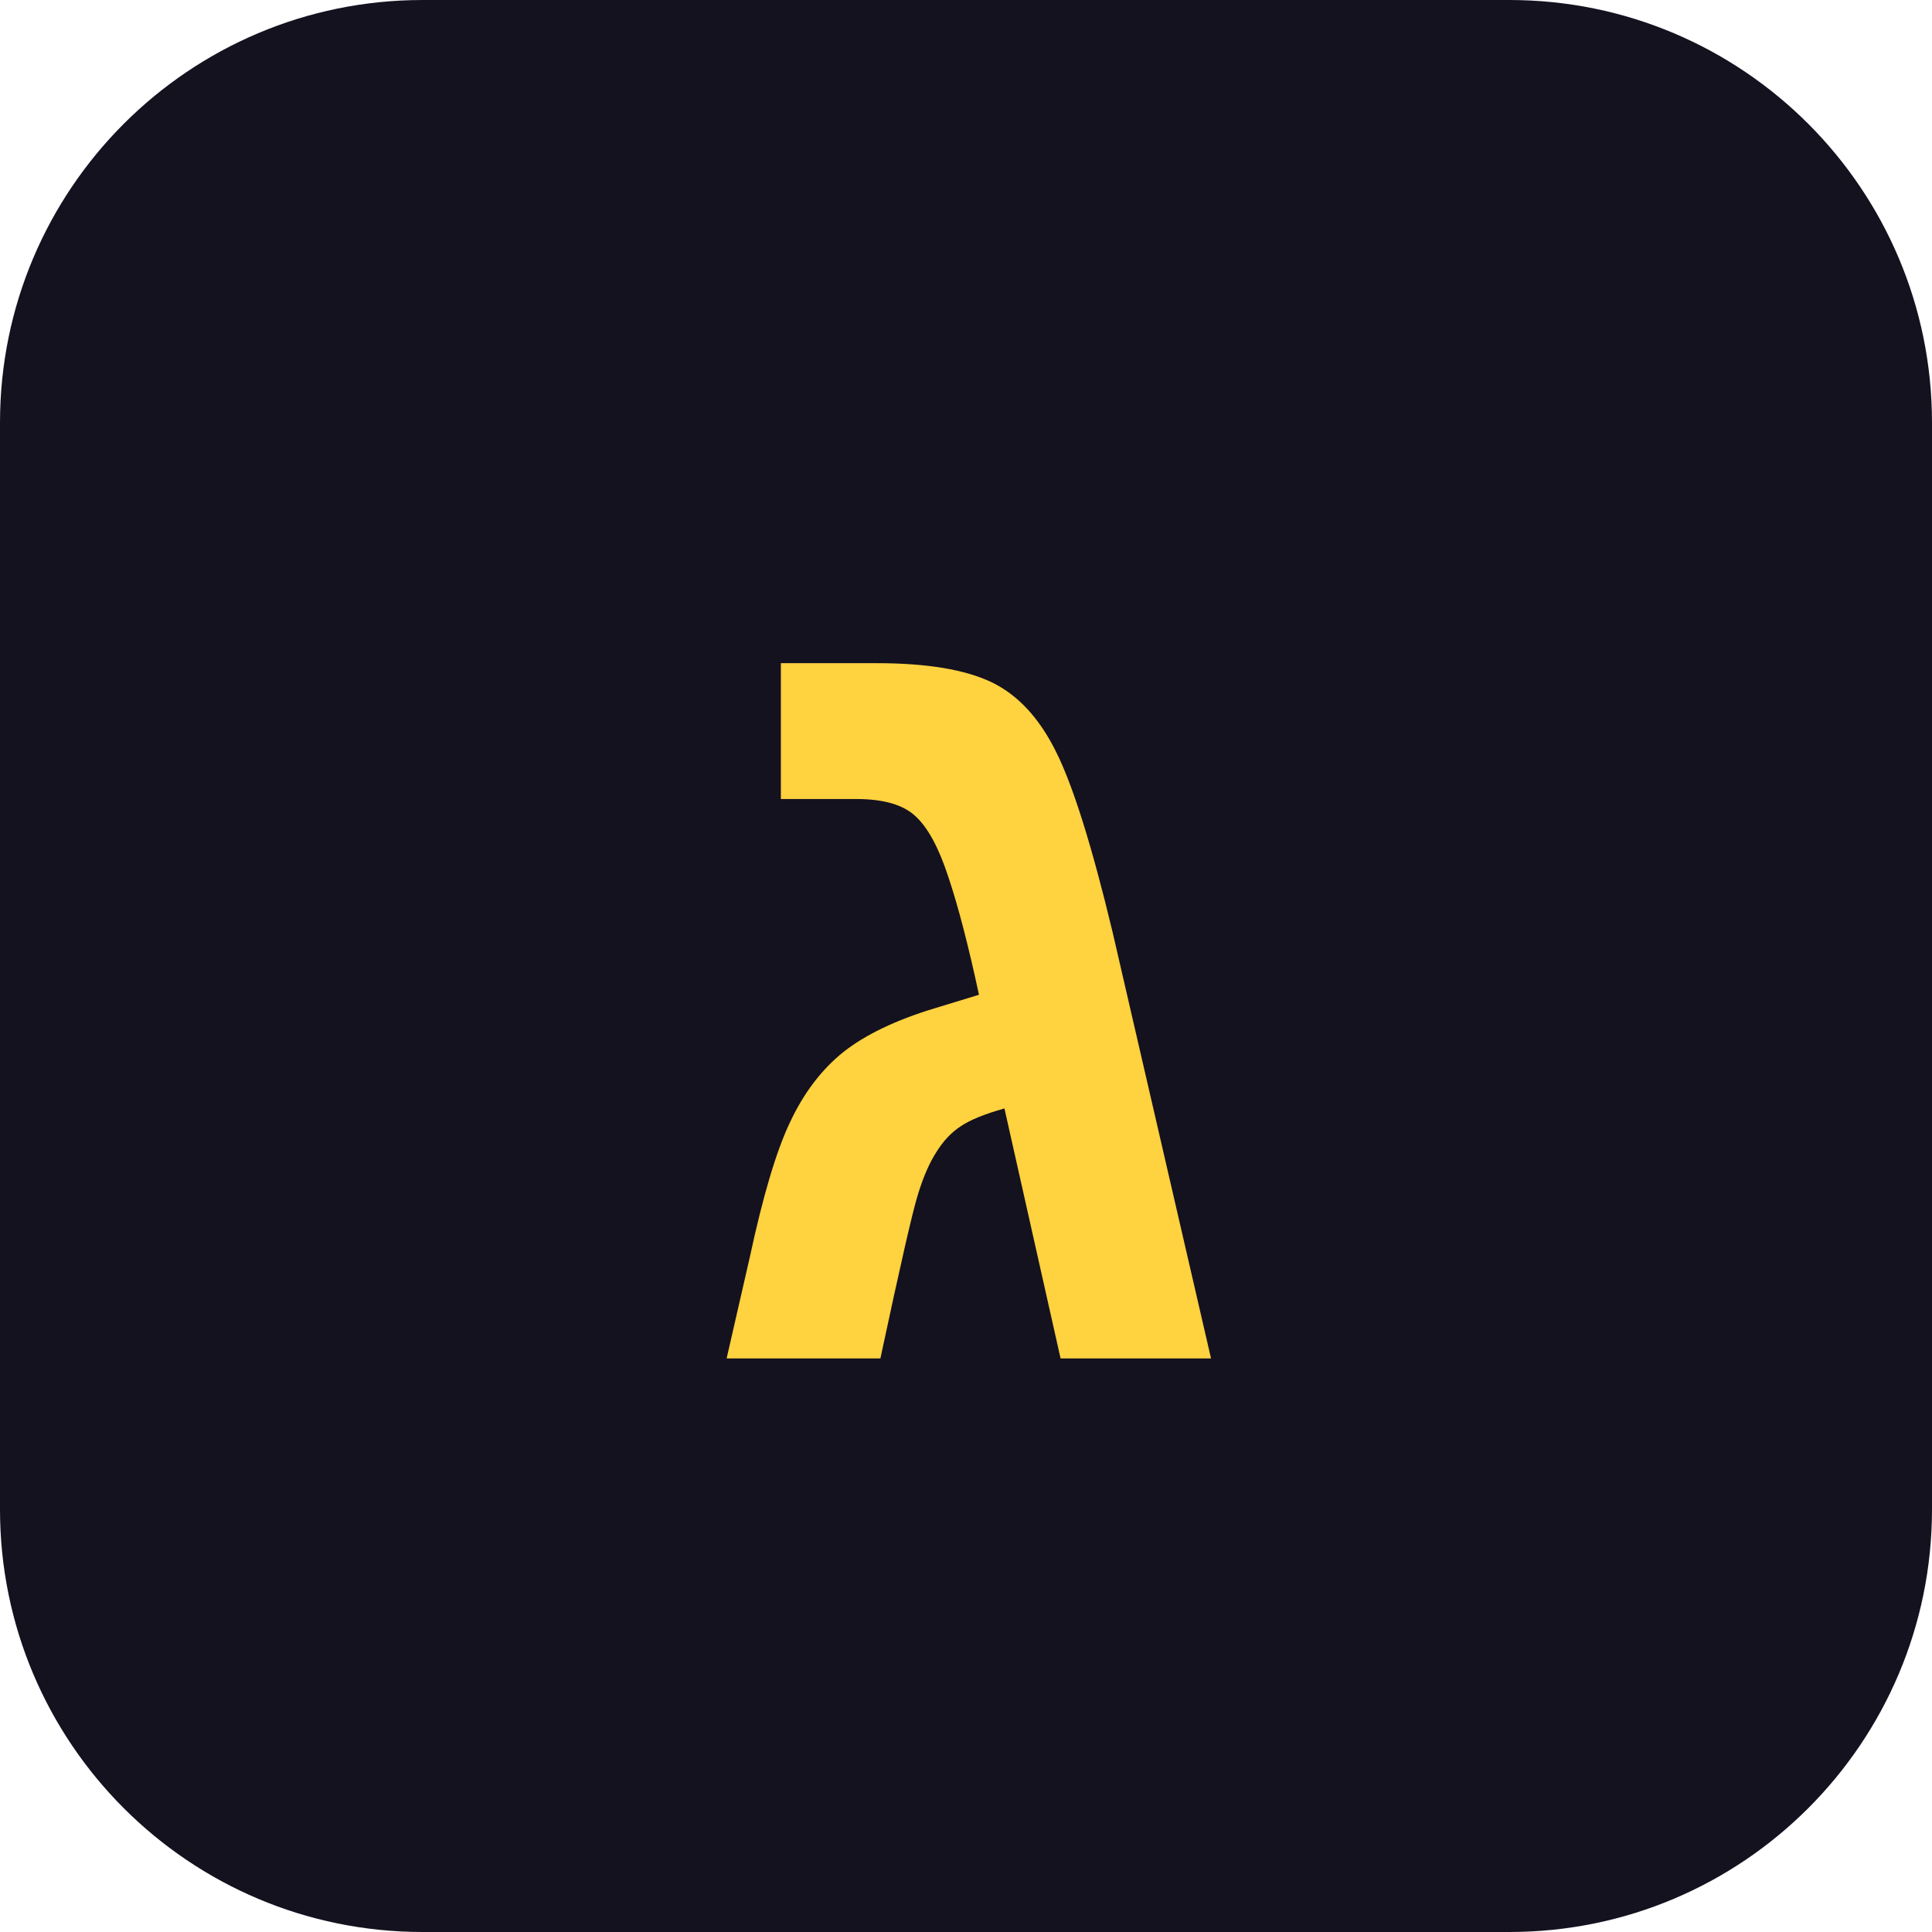
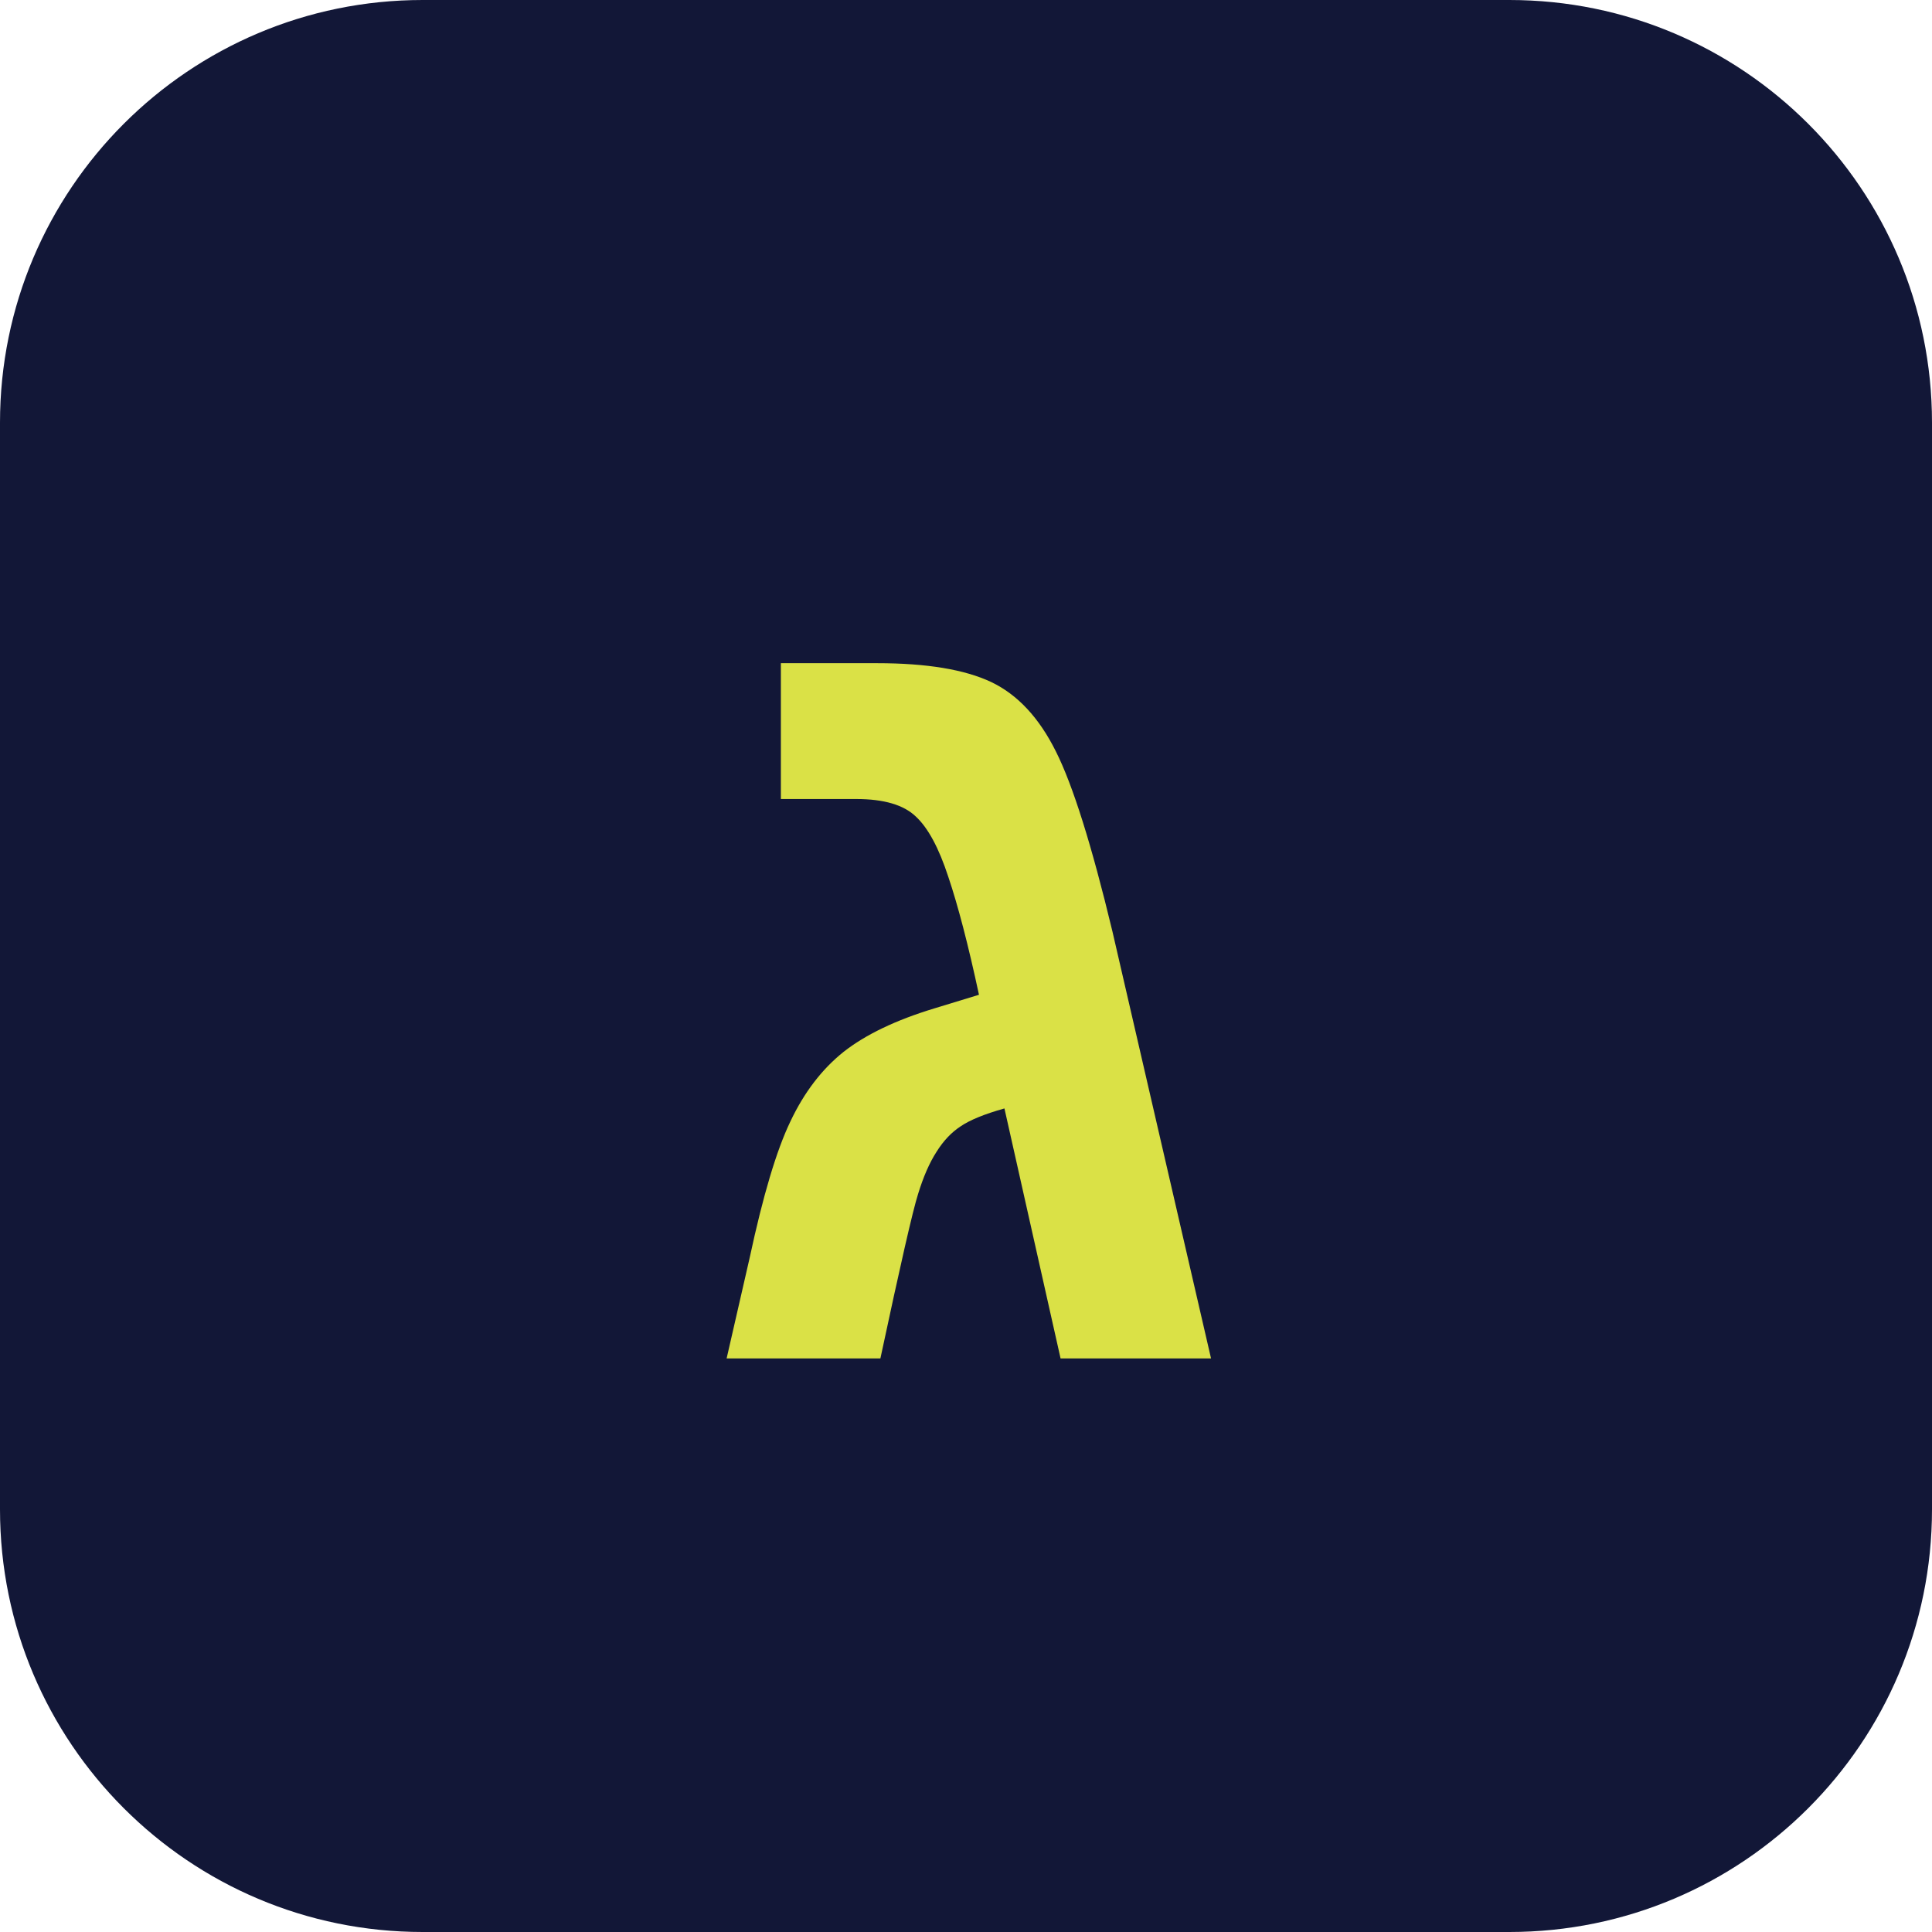
<svg xmlns="http://www.w3.org/2000/svg" viewBox="0 0 64 64">
-   <rect width="64" height="64" rx="14" fill="#14121f" />
-   <text x="32" y="45" font-family="Arial, sans-serif" font-size="38" font-weight="700" text-anchor="middle" fill="#ffd23f">ג</text>
+   <rect width="64" height="64" rx="14" fill="#121737" />
+   <text x="32" y="45" font-family="Arial, sans-serif" font-size="38" font-weight="700" text-anchor="middle" fill="#dae146">ג</text>
</svg>
